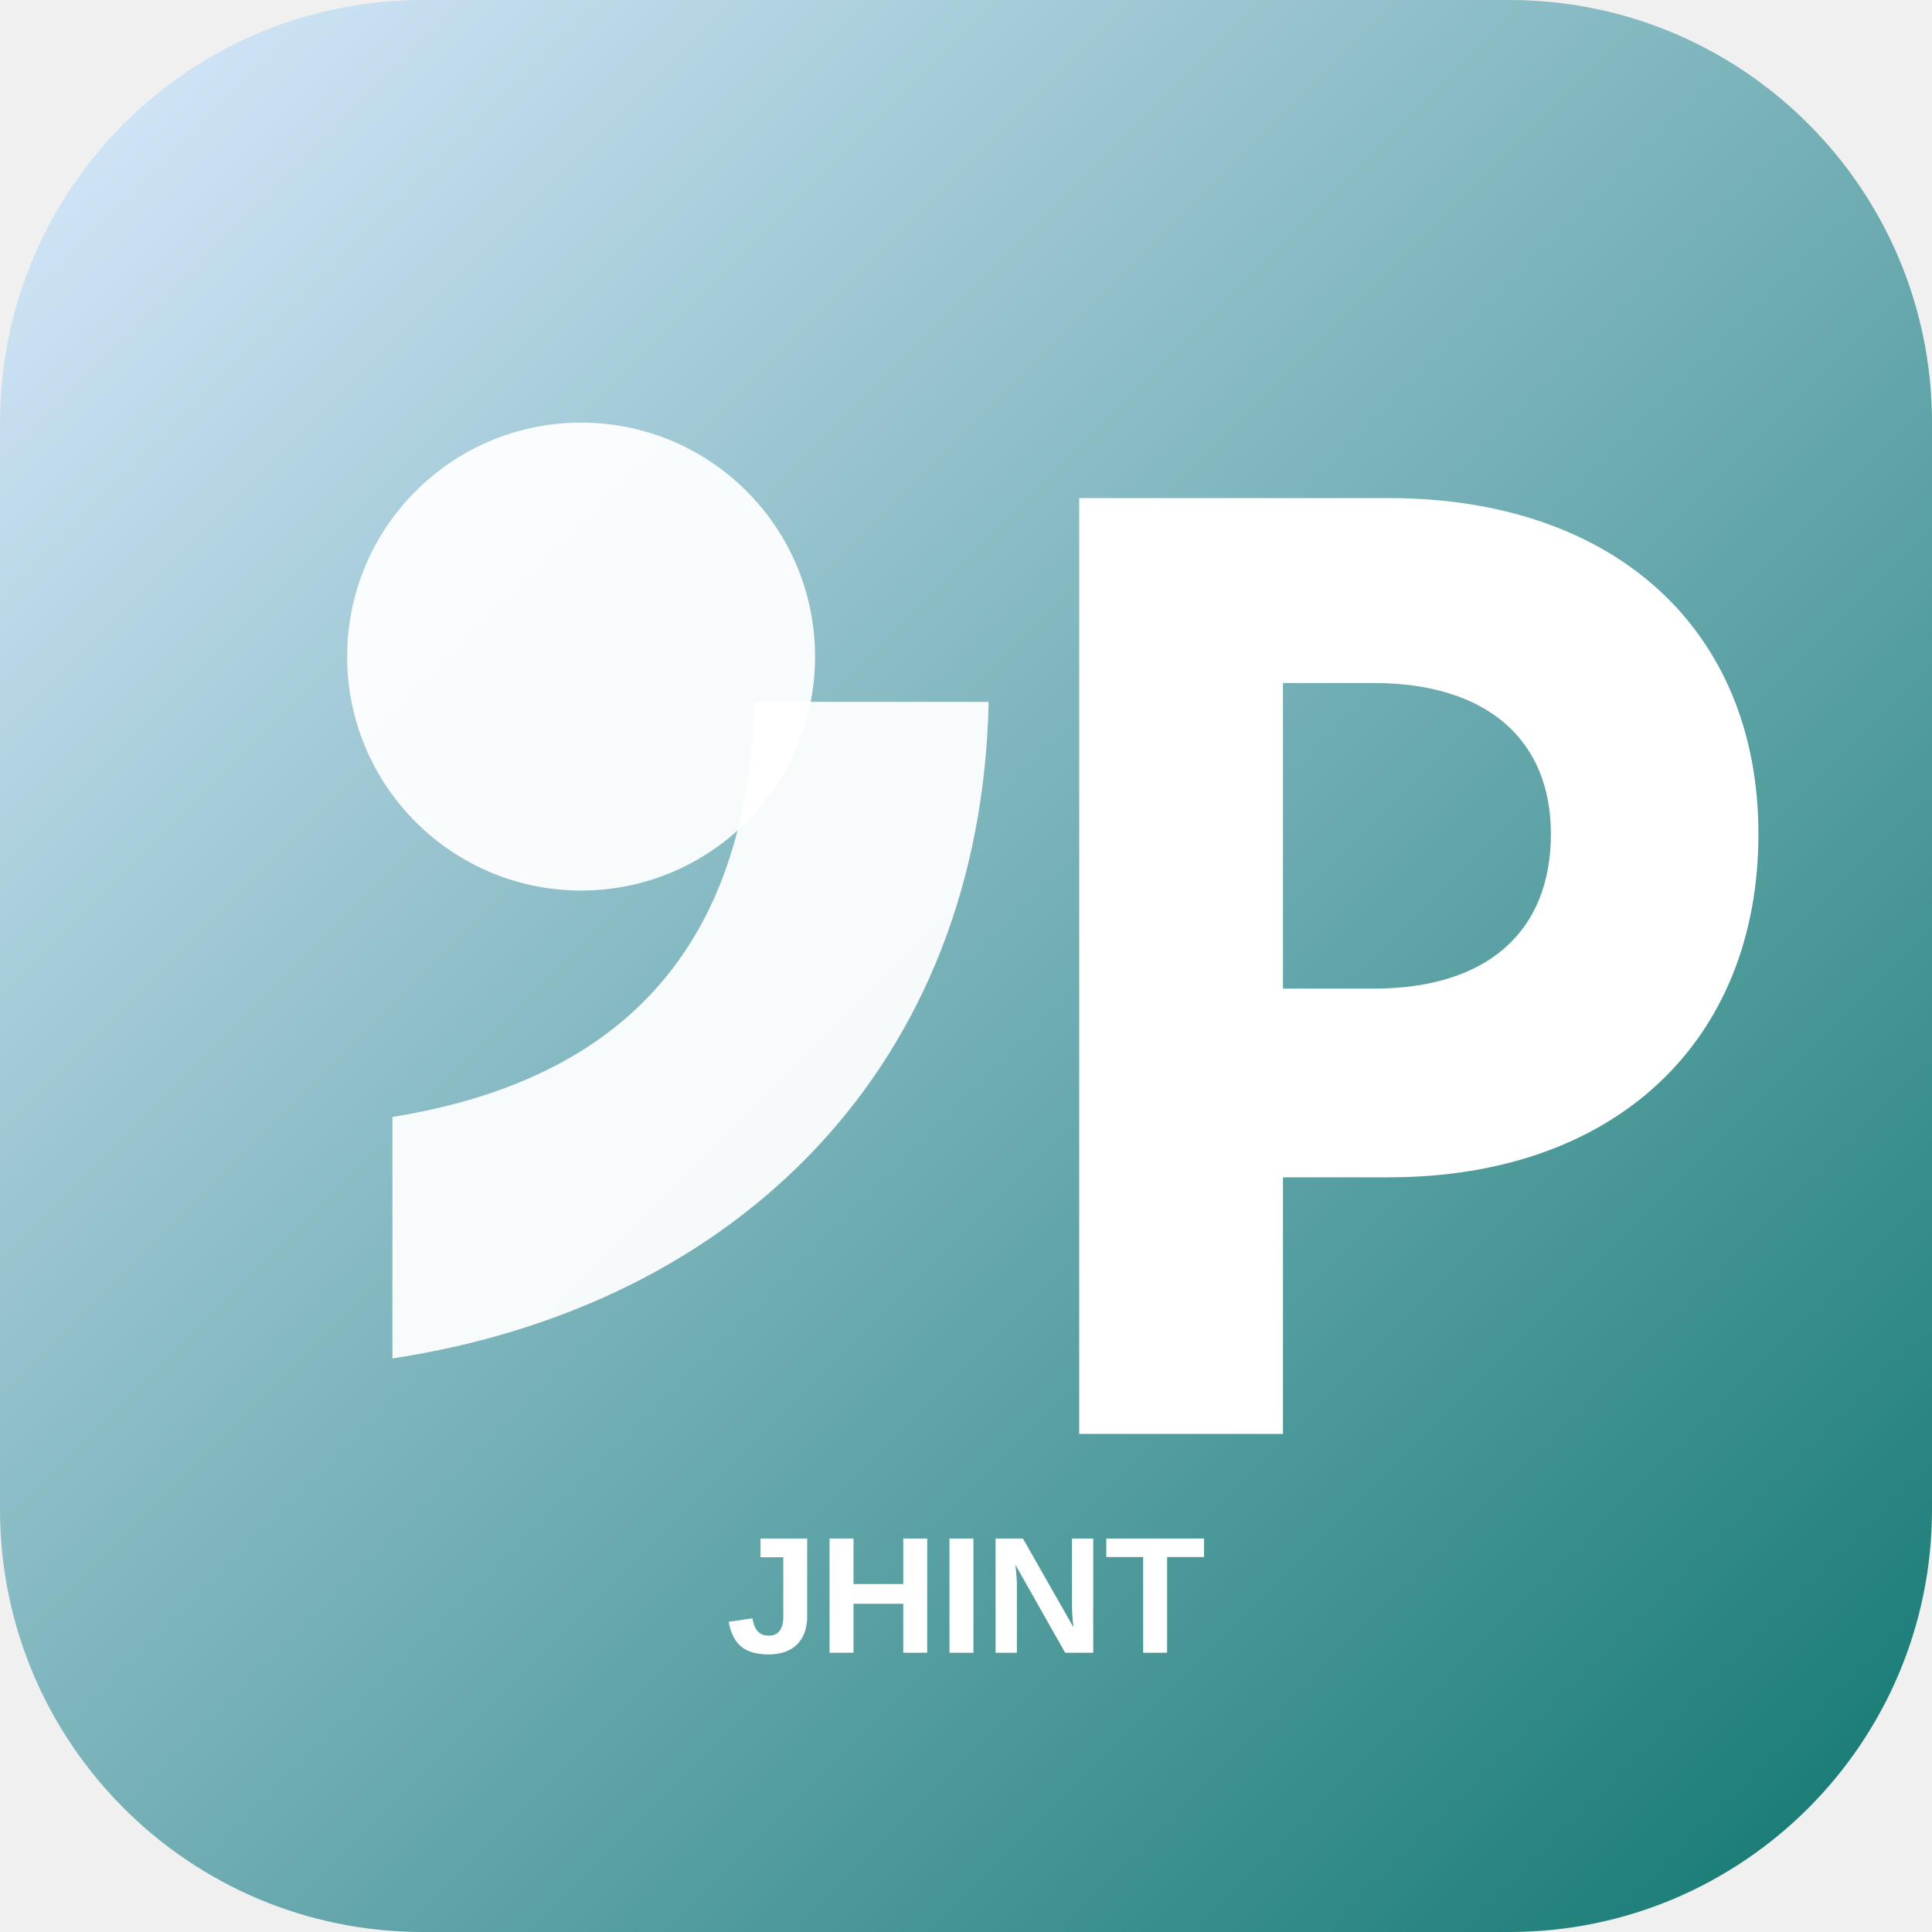
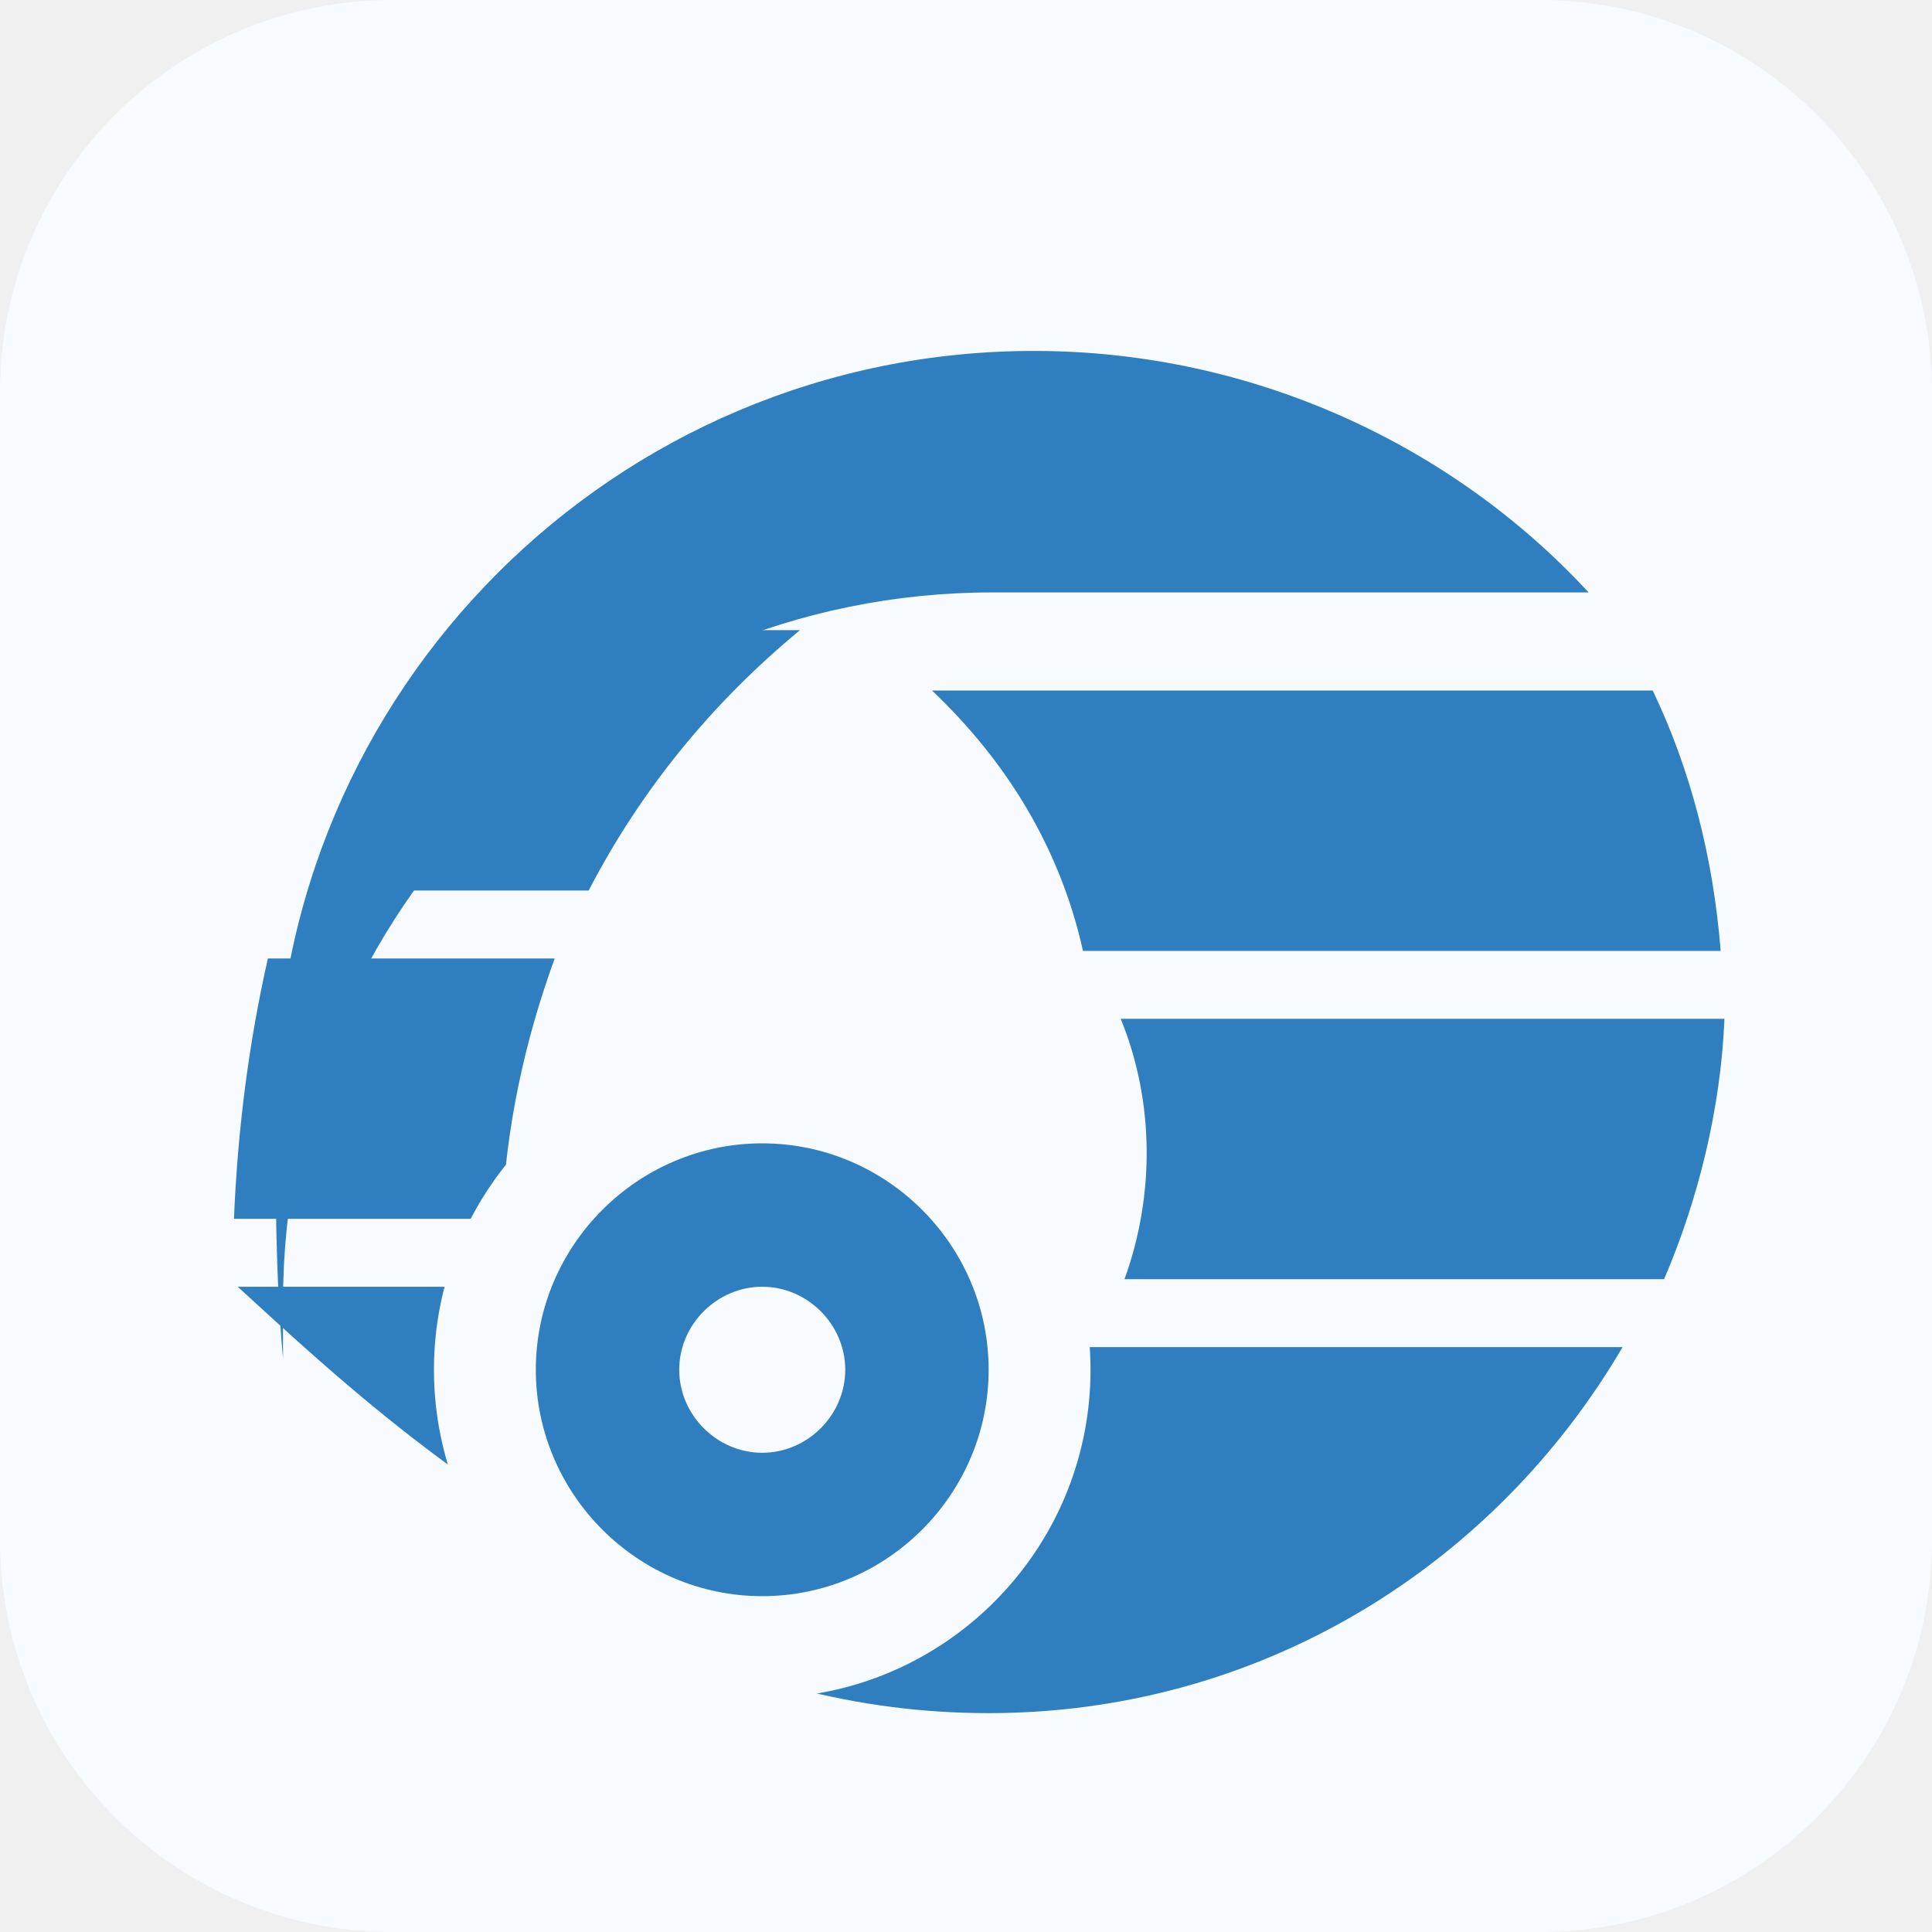
<svg xmlns="http://www.w3.org/2000/svg" viewBox="0 0 512 512">
-   <defs>
-     <linearGradient id="bg" x1="0" y1="0" x2="1" y2="1">
-       <stop offset="0" stop-color="#dcebff" />
-       <stop offset="1" stop-color="#0f766e" />
-     </linearGradient>
-   </defs>
-   <rect width="512" height="512" rx="112" fill="url(#bg)" />
-   <circle cx="154" cy="174" r="62" fill="#ffffff" opacity="0.94" />
-   <path d="M104 296c62-10 94-46 96-110h62c-2 96-66 160-158 174z" fill="#ffffff" opacity="0.94" />
-   <path d="M286 132h82c60 0 98 35 98 89 0 55-38 91-98 91h-28v68h-54zm78 130c30 0 47-15 47-41 0-25-17-40-47-40h-24v81z" fill="#ffffff" />
-   <text x="256" y="438" text-anchor="middle" font-family="Arial, sans-serif" font-size="44" font-weight="800" fill="#ffffff">JHINT</text>
+   <rect width="512" height="512" rx="104" fill="#f7fbff" />
+   <g fill="#2f7fc0">
+     <path d="M73 294c0-111 90-201 201-201 58 0 111 25 147 64H263c-104 0-188 84-188 188v15c-2-22-2-44-2-66z" />
+     <path d="M126 167h86c-23 19-42 42-56 69H82c11-25 26-48 44-69z" />
+     <path d="M71 254h76c-8 22-13 45-14 69H62c1-24 4-47 9-69z" />
+     <path d="M63 341h70c5 31 20 59 42 80-49-21-89-59-112-80z" />
+     <path d="M247 183h191c10 21 16 44 18 69H287c-6-27-20-50-40-69z" />
+     <path d="M297 270h160c-1 24-7 48-16 69H298c8-22 8-47-1-69z" />
+     <path d="M284 357h146c-34 58-96 97-168 97-35 0-68-9-97-25 46 5 94-18 119-72z" />
+     <path d="M115 363c0-48 39-87 87-87s87 39 87 87-39 87-87 87-87-39-87-87zm65 0c0 12 10 22 22 22s22-10 22-22-10-22-22-22-22 10-22 22z" fill="#f7fbff" />
+     <path d="M142 363c0-33 27-60 60-60s60 27 60 60-27 60-60 60-60-27-60-60zm38 0c0 12 10 22 22 22s22-10 22-22-10-22-22-22-22 10-22 22z" />
+   </g>
</svg>
